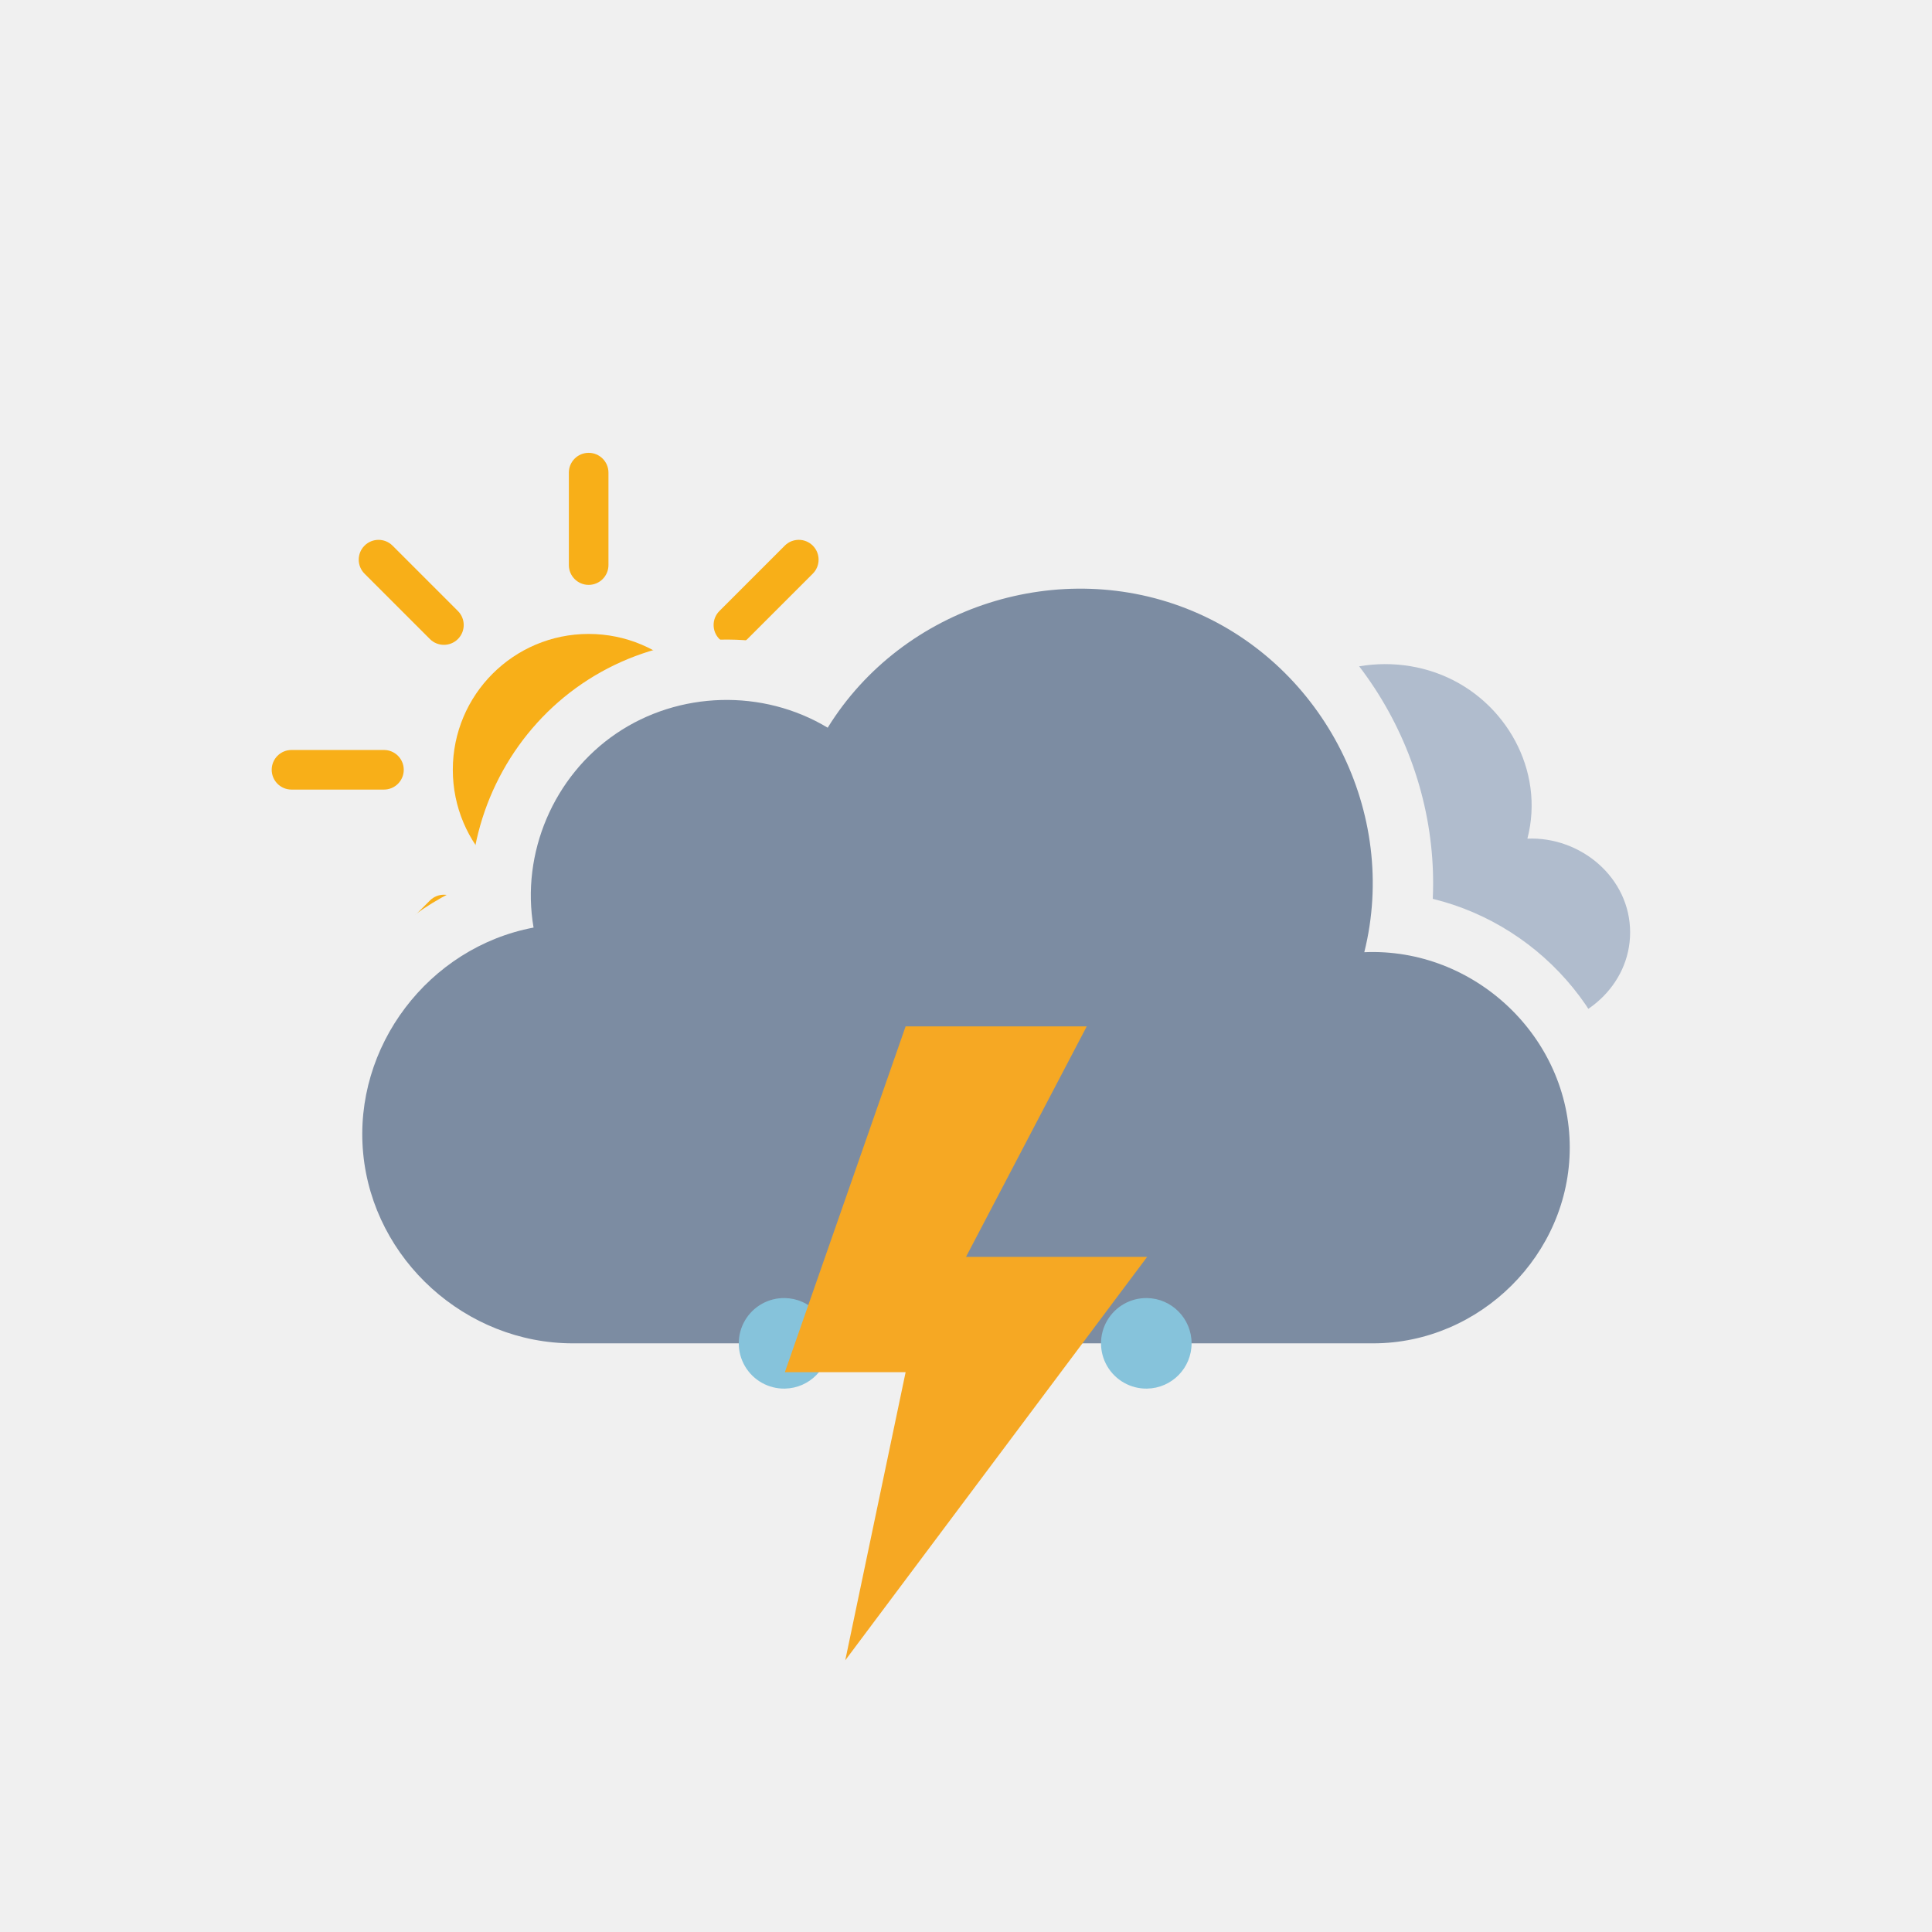
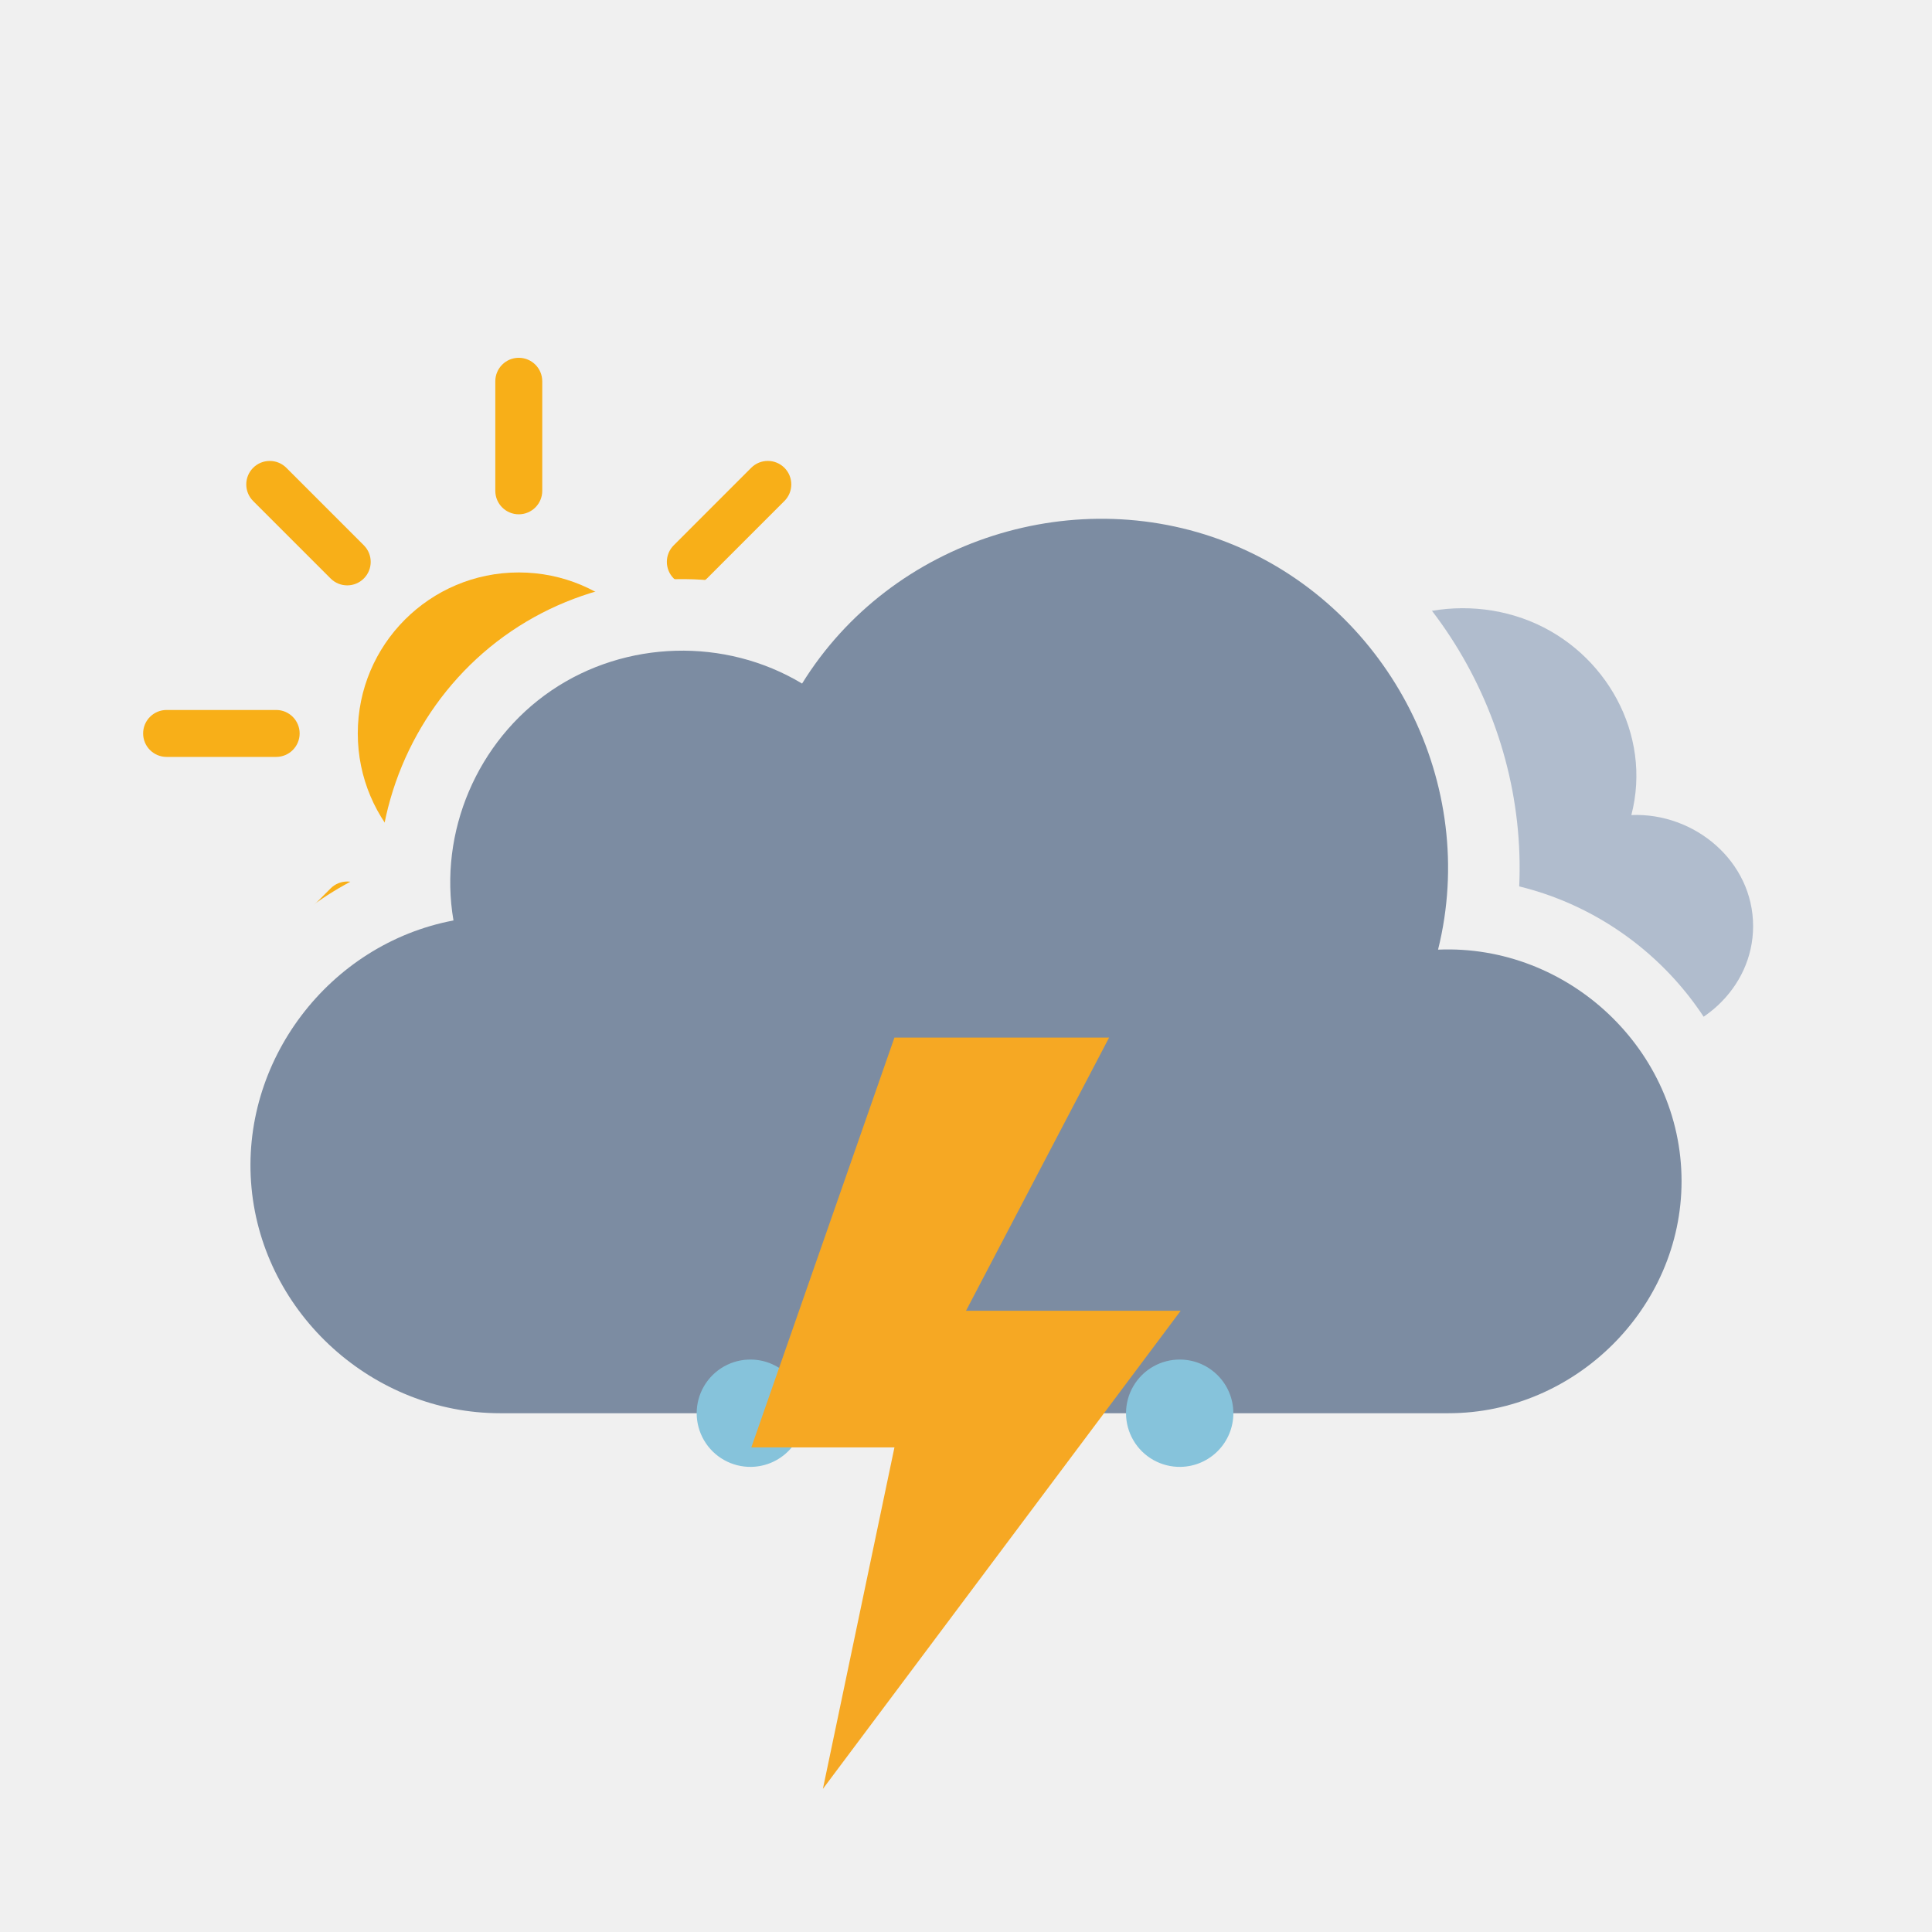
- <svg xmlns="http://www.w3.org/2000/svg" fill="none" viewBox="0 0 128 128">
+ <svg xmlns="http://www.w3.org/2000/svg" fill="none" viewBox="10 10 108 108">
  <g id="thunderstorms-extreme-day-hail__thunderstorms-extreme-day-hail" clip-path="url(#thunderstorms-extreme-day-hail__clip0_2045_40000)">
    <g id="thunderstorms-extreme-day-hail__Sky">
      <g id="thunderstorms-extreme-day-hail__Mask group">
        <mask id="thunderstorms-extreme-day-hail__mask0_2045_40000" width="128" height="128" x="0" y="0" maskUnits="userSpaceOnUse" style="mask-type:alpha">
          <g id="thunderstorms-extreme-day-hail__Cloud Mask">
            <path id="thunderstorms-extreme-day-hail__Subtract" fill="#000" fill-rule="evenodd" d="M128 0H0v128h128zM37.952 93h53.023c9.252 0 17.023-7.647 17.023-16.972 0-8.006-5.693-14.678-13.073-16.477.437-9.65-5.25-18.942-14.374-22.759-9.444-3.95-20.485-1.18-27.02 6.446-4.96-1.642-10.55-.942-14.957 2.053-4.428 3.009-7.143 7.99-7.39 13.247-7.12 2.925-11.856 10.313-11.106 18.246.864 9.145 8.75 16.218 17.874 16.216" clip-rule="evenodd" />
            <animateTransform attributeName="transform" begin="0s" calcMode="spline" dur="3s" keySplines=".42 0 .58 1; .42 0 .58 1" repeatCount="indefinite" type="translate" values="0 0;0 -3;0 0" />
          </g>
        </mask>
        <g mask="url(#thunderstorms-extreme-day-hail__mask0_2045_40000)">
          <g id="thunderstorms-extreme-day-hail__Sun">
            <circle id="thunderstorms-extreme-day-hail__Core" cx="39" cy="51" r="9" fill="#f8af18" />
            <g id="thunderstorms-extreme-day-hail__Rays">
              <path fill="#f8af18" d="M37.688 31.313a1.312 1.312 0 1 1 2.624 0v6.125a1.312 1.312 0 1 1-2.624 0zM51.993 36.15a1.312 1.312 0 1 1 1.856 1.857l-4.33 4.33a1.312 1.312 0 1 1-1.857-1.855zM58.688 49.688a1.312 1.312 0 1 1 0 2.624h-6.126a1.312 1.312 0 1 1 0-2.624zM53.85 63.993a1.312 1.312 0 1 1-1.857 1.856l-4.33-4.33a1.312 1.312 0 1 1 1.855-1.857zM37.688 64.563a1.312 1.312 0 1 1 2.624 0v6.124a1.312 1.312 0 1 1-2.624 0zM28.482 59.662a1.312 1.312 0 1 1 1.856 1.856l-4.331 4.331a1.312 1.312 0 1 1-1.856-1.856zM25.438 49.688a1.312 1.312 0 1 1 0 2.624h-6.125a1.312 1.312 0 1 1 0-2.624zM30.338 40.482a1.312 1.312 0 1 1-1.856 1.856l-4.331-4.331a1.312 1.312 0 1 1 1.856-1.856z" />
              <animateTransform attributeName="transform" begin="0s" dur="6s" repeatCount="indefinite" type="rotate" values="0 39.0 51.0;360 39.0 51.0" />
            </g>
          </g>
        </g>
      </g>
      <g id="thunderstorms-extreme-day-hail__Clouds" clip-path="url(#thunderstorms-extreme-day-hail__clip1_2045_40000)">
        <g id="thunderstorms-extreme-day-hail__Mask group_2">
          <mask id="thunderstorms-extreme-day-hail__mask1_2045_40000" width="128" height="128" x="0" y="0" maskUnits="userSpaceOnUse" style="mask-type:alpha">
            <g id="thunderstorms-extreme-day-hail__Cloud Mask_2">
              <path id="thunderstorms-extreme-day-hail__Subtract_2" fill="#000" fill-rule="evenodd" d="M128 0H0v128h128zM37.952 93h53.023c9.252 0 17.023-7.647 17.023-16.972 0-8.006-5.693-14.678-13.073-16.477.437-9.65-5.25-18.942-14.374-22.759-9.444-3.95-20.485-1.18-27.02 6.446-4.96-1.642-10.55-.942-14.957 2.053-4.428 3.009-7.143 7.99-7.39 13.247-7.12 2.925-11.856 10.313-11.106 18.246.864 9.145 8.75 16.218 17.874 16.216" clip-rule="evenodd" />
            </g>
          </mask>
          <g mask="url(#thunderstorms-extreme-day-hail__mask1_2045_40000)">
            <g id="thunderstorms-extreme-day-hail__Secondary Cloud">
              <path id="thunderstorms-extreme-day-hail__Cloud" fill="#b0bccd" d="M101.194 55.562c1.173-4.512-1.434-9.14-5.69-10.849-4.312-1.732-9.543-.239-12.085 3.71-2.154-1.243-4.923-1.173-7.007.186-2.031 1.325-3.169 3.763-2.737 6.17-3.375.612-5.987 3.69-5.644 7.177.344 3.495 3.509 6.045 6.946 6.044 8.836 0 17.674-.007 26.511 0 3.423 0 6.512-2.715 6.512-6.226 0-3.631-3.279-6.36-6.806-6.212" />
              <animateTransform attributeName="transform" begin="0s" calcMode="spline" dur="3s" keySplines=".42 0 .58 1; .42 0 .58 1" repeatCount="indefinite" type="translate" values="0 -3;0 0;0 -3" />
            </g>
          </g>
          <animateTransform attributeName="transform" begin="0s" calcMode="spline" dur="3s" keySplines=".42 0 .58 1; .42 0 .58 1" repeatCount="indefinite" type="translate" values="0 0;0 -3;0 0" />
        </g>
        <g id="thunderstorms-extreme-day-hail__Cloud_2">
          <path id="thunderstorms-extreme-day-hail__Cloud_3" fill="#7c8ca2" d="M90.388 63.086c2.296-9.204-2.647-18.95-11.38-22.604-8.743-3.658-19.18-.344-24.171 7.73-4.3-2.587-9.862-2.434-14.013.387-4.14 2.814-6.324 7.915-5.474 12.855-6.958 1.315-11.957 7.885-11.289 14.954S30.871 89.002 37.953 89h53.024C98.044 89 104 83.119 104 76.028c0-7.327-6.323-13.26-13.612-12.942" />
          <animateTransform attributeName="transform" begin="0s" calcMode="spline" dur="3s" keySplines=".42 0 .58 1; .42 0 .58 1" repeatCount="indefinite" type="translate" values="0 0;0 -3;0 0" />
        </g>
      </g>
    </g>
    <g id="thunderstorms-extreme-day-hail__Precipitation">
      <g id="thunderstorms-extreme-day-hail__Ice balls">
        <path id="thunderstorms-extreme-day-hail__Ice Ball 1" fill="#86c3db" d="M52 86a3 3 0 1 0 0 5.999A3 3 0 0 0 52 86">
          <animateTransform attributeName="transform" begin="0s" calcMode="spline" dur="1s" keySplines=".42 0 1 1" repeatCount="indefinite" type="translate" values="0 0;0 20" />
          <animate attributeName="opacity" begin="0s" dur="1s" keyTimes="0;0.15;0.85;1" repeatCount="indefinite" values="0;1;1;0" />
        </path>
        <path id="thunderstorms-extreme-day-hail__Ice Ball 2" fill="#86c3db" d="M64 86a3 3 0 1 0 0 5.999A3 3 0 0 0 64 86">
          <animateTransform attributeName="transform" begin="-0.7s" calcMode="spline" dur="1s" keySplines=".42 0 1 1" repeatCount="indefinite" type="translate" values="0 0;0 20" />
          <animate attributeName="opacity" begin="-0.7s" dur="1s" keyTimes="0;0.15;0.85;1" repeatCount="indefinite" values="0;1;1;0" />
        </path>
        <path id="thunderstorms-extreme-day-hail__Ice Ball 3" fill="#86c3db" d="M76 86a3 3 0 1 0 0 5.999A3 3 0 0 0 76 86">
          <animateTransform attributeName="transform" begin="-0.4s" calcMode="spline" dur="1s" keySplines=".42 0 1 1" repeatCount="indefinite" type="translate" values="0 0;0 20" />
          <animate attributeName="opacity" begin="-0.4s" dur="1s" keyTimes="0;0.15;0.85;1" repeatCount="indefinite" values="0;1;1;0" />
        </path>
      </g>
    </g>
    <g id="thunderstorms-extreme-day-hail__Lightning">
      <path id="thunderstorms-extreme-day-hail__Lightning Bolt" fill="#f6a823" d="m60 68-8 22.91h8L56 110l20-26.727H64L72 68z">
        <animate attributeName="opacity" begin="0s" dur="2s" keyTimes="0;0.25;0.33;0.42;0.5;0.57;0.63;0.67;1" repeatCount="indefinite" values="1;1;0;1;0;1;0;1;1" />
      </path>
    </g>
  </g>
  <defs>
    <clipPath id="thunderstorms-extreme-day-hail__clip0_2045_40000">
      <rect width="128" height="128" fill="#fff" />
    </clipPath>
    <clipPath id="thunderstorms-extreme-day-hail__clip1_2045_40000">
      <rect width="128" height="128" fill="#fff" />
    </clipPath>
  </defs>
</svg>
